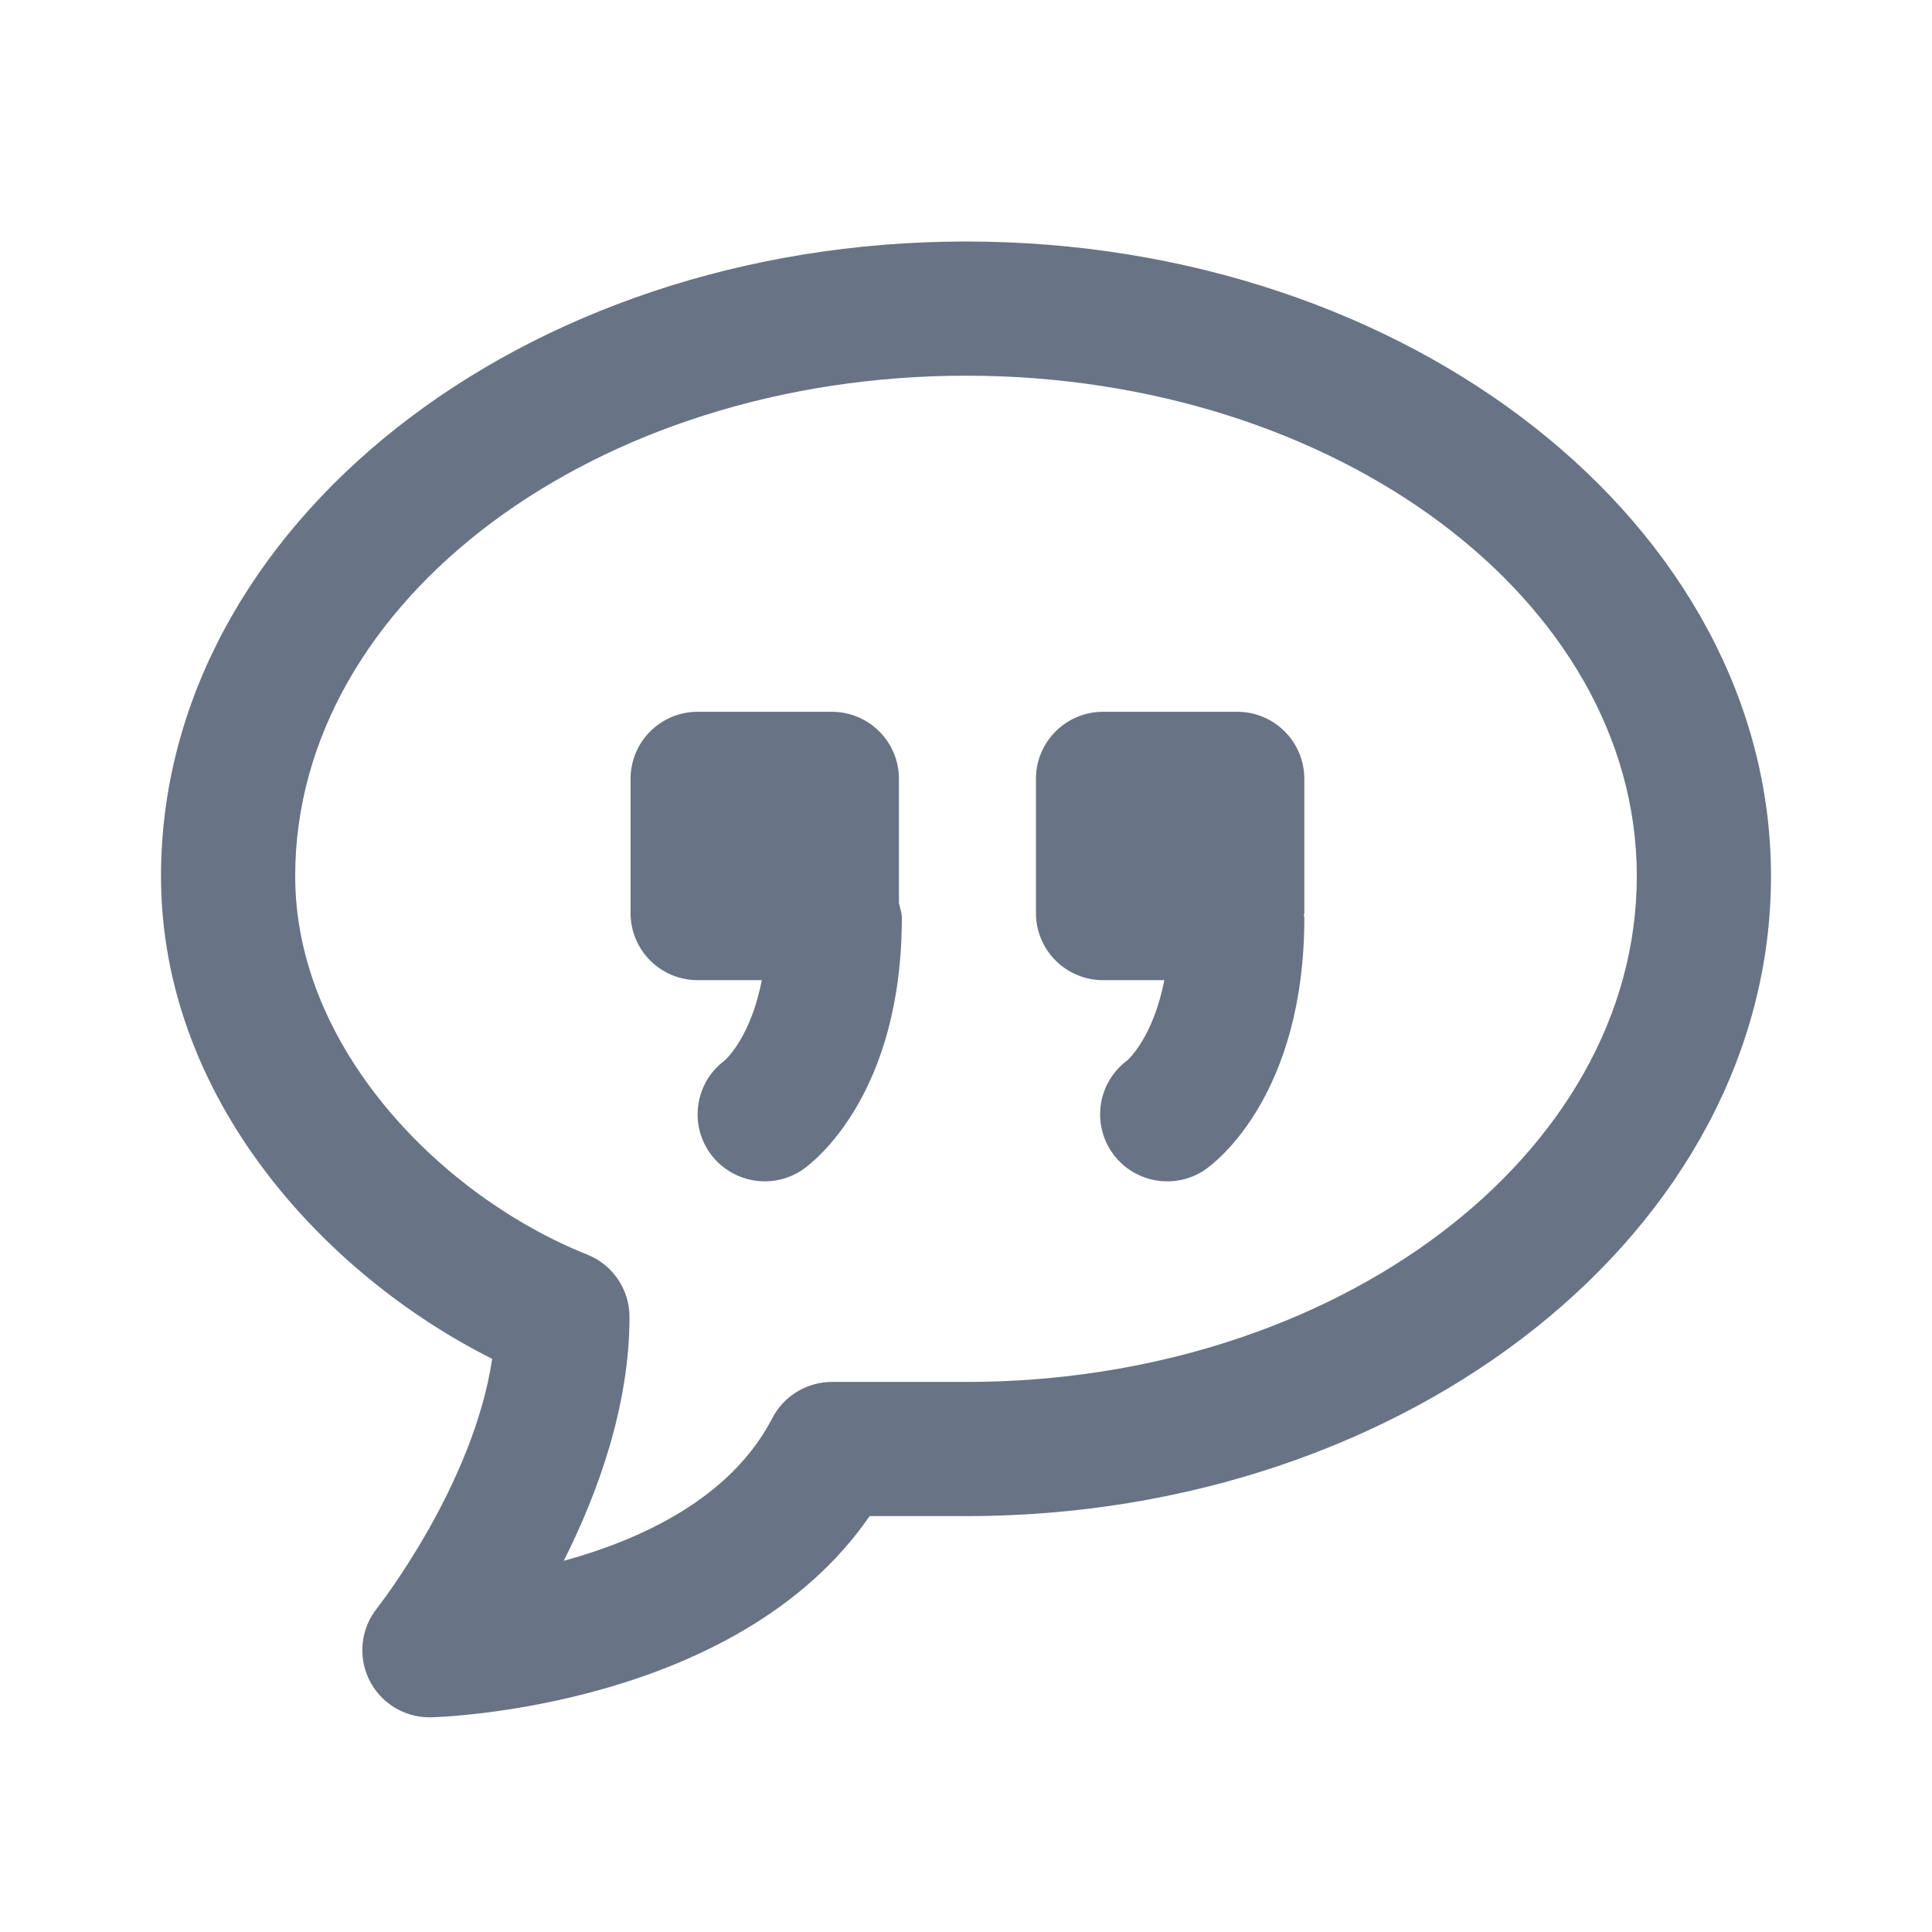
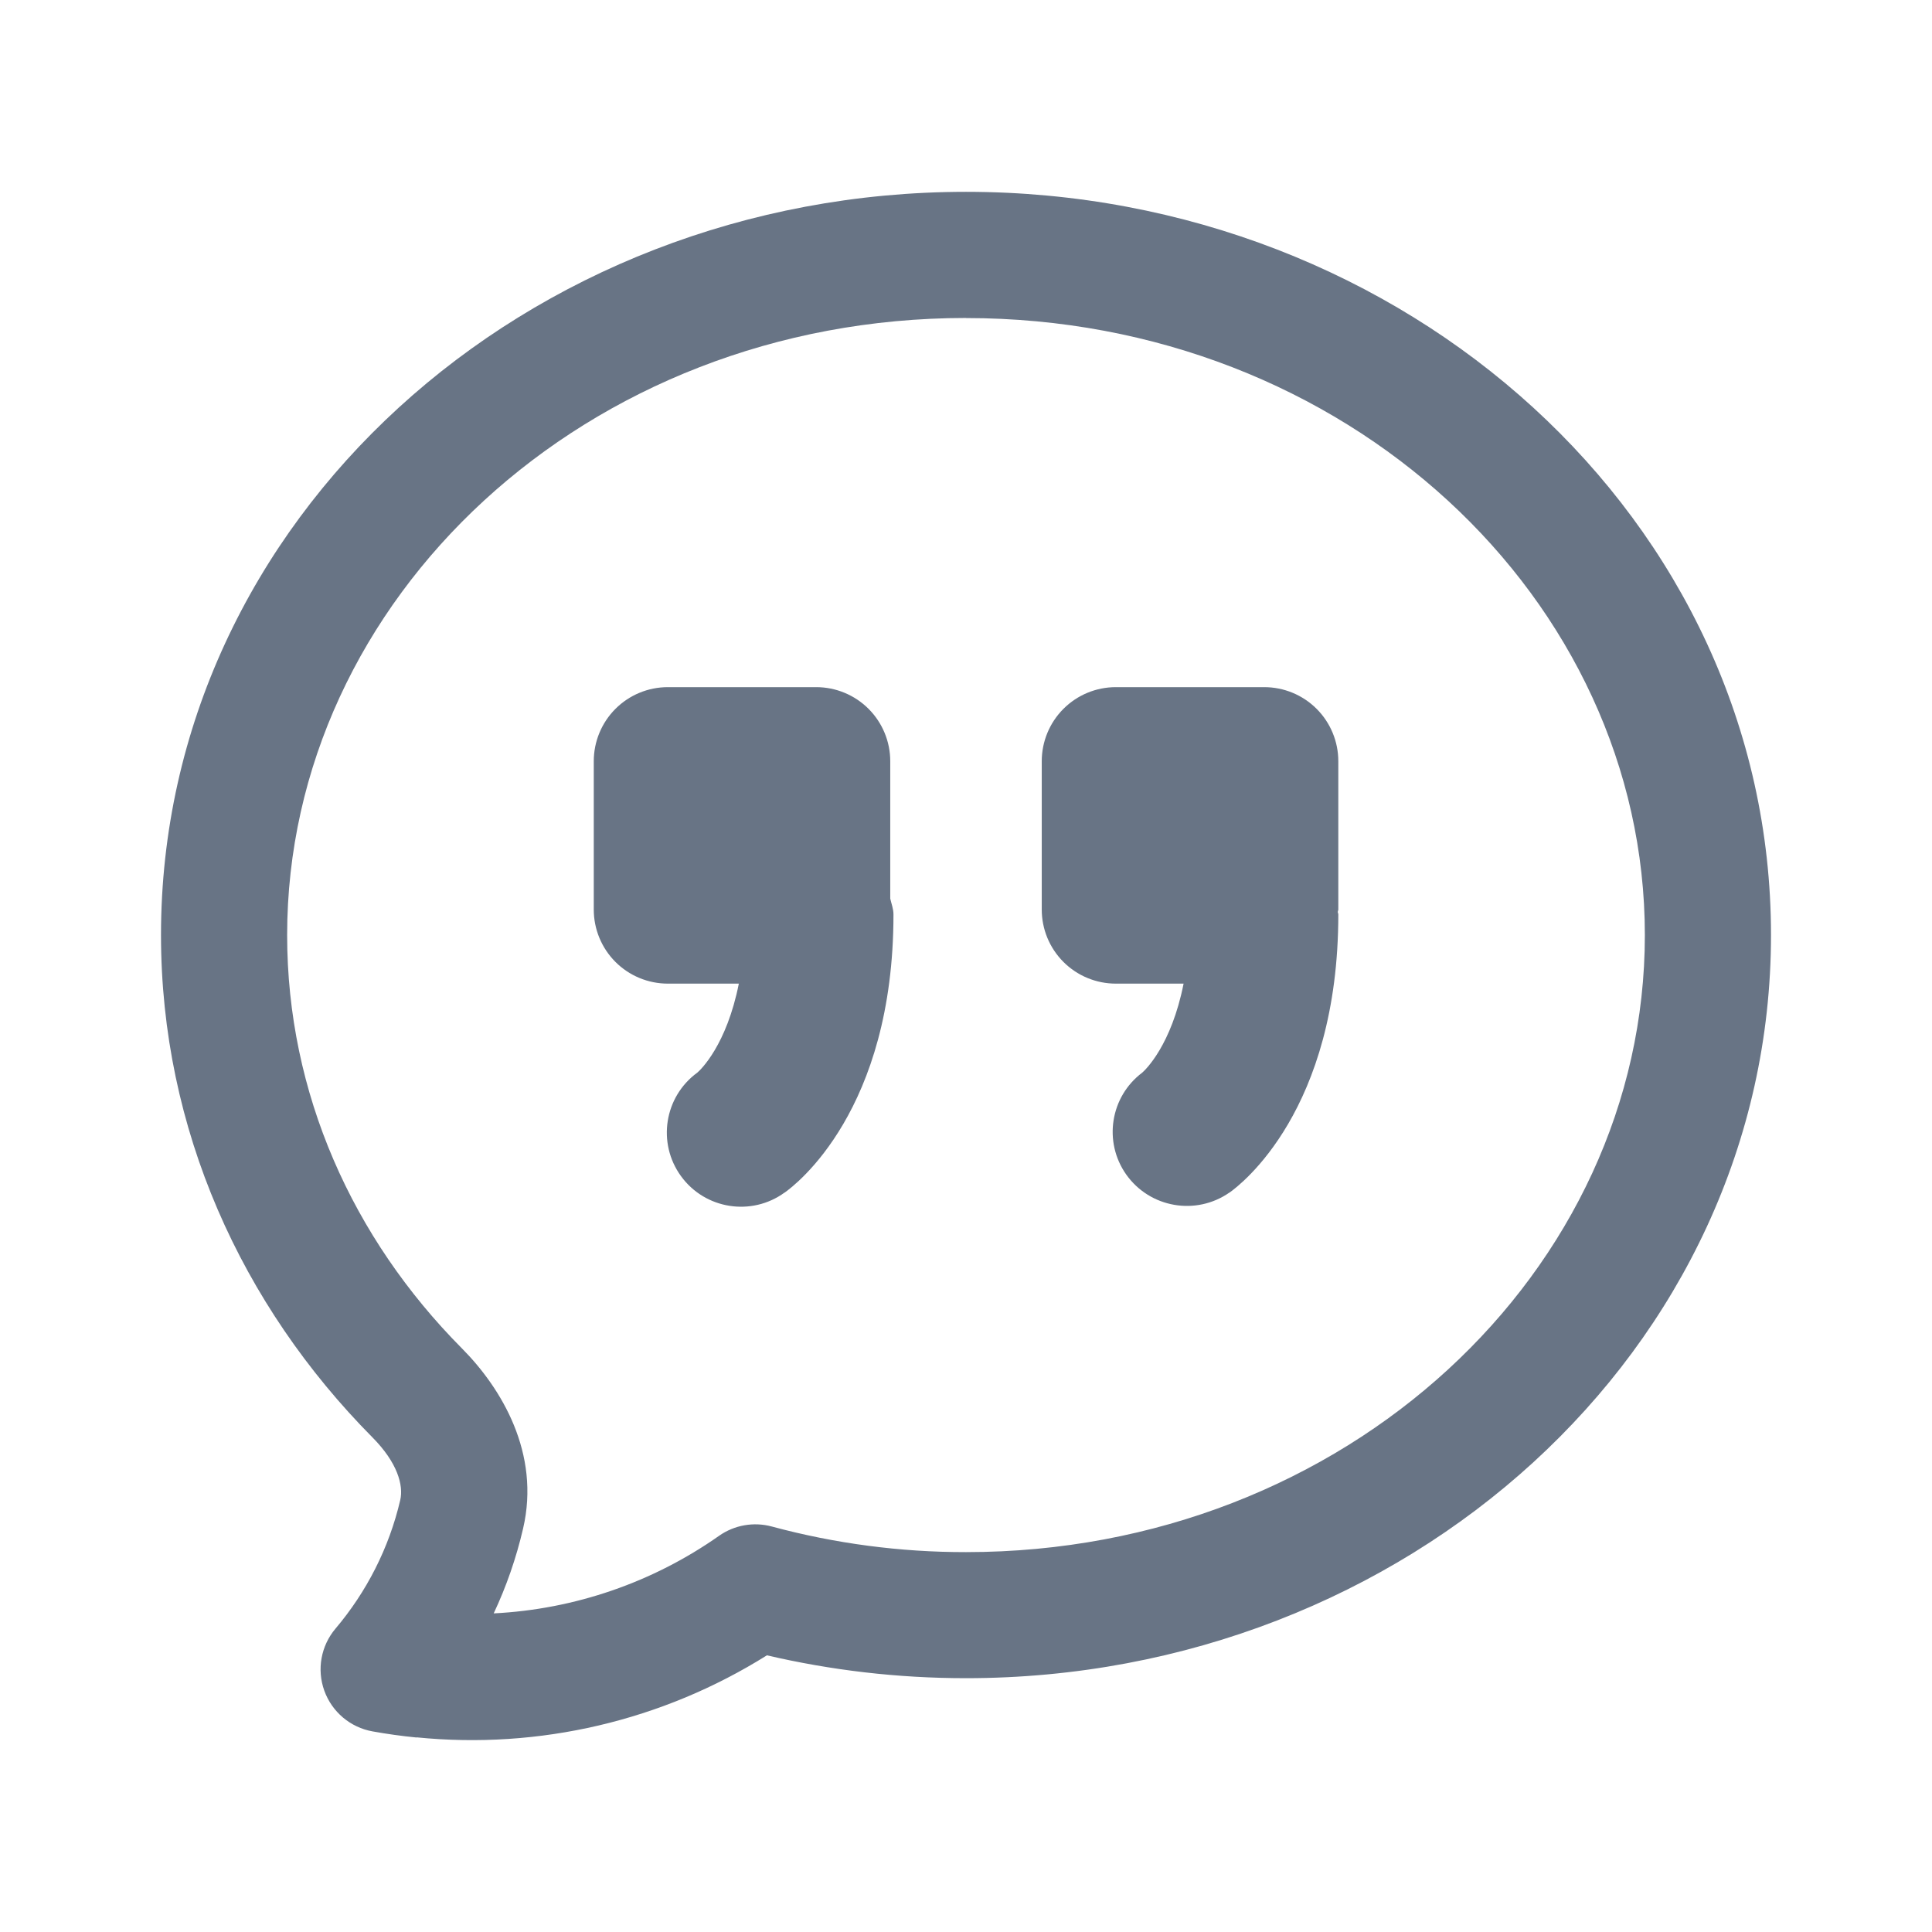
<svg xmlns="http://www.w3.org/2000/svg" fill="none" viewBox="0 0 24 24">
-   <path fill="#687485" fill-rule="evenodd" d="M12 18.833h-1.197c-1.63 2.37-5.284 2.496-5.448 2.5h-.022a.834.834 0 0 1-.651-1.353c.013-.017 1.197-1.523 1.432-3.1C4.038 15.84 2 13.646 2 10.884 2 6.537 6.486 3 12 3s10 3.537 10 7.884c0 4.383-4.486 7.95-10 7.95Zm0-14.166c-4.595 0-8.333 2.789-8.333 6.217 0 2.137 1.825 3.982 3.628 4.701a.833.833 0 0 1 .525.774c0 1.106-.393 2.188-.817 3.03.963-.264 2.076-.777 2.59-1.771a.835.835 0 0 1 .74-.451H12c4.595 0 8.333-2.819 8.333-6.283 0-3.428-3.738-6.217-8.333-6.217Zm2.98 9.857a.836.836 0 0 1-1.162-.202.833.833 0 0 1 .18-1.145c.037-.032.329-.308.466-1.001h-.761a.833.833 0 0 1-.834-.834V9.676c0-.461.373-.834.834-.834h1.666c.461 0 .834.373.834.834v1.666c0 .01-.005.018-.006.028 0 .01.006.018.006.028 0 2.202-1.098 3.038-1.224 3.126Zm-5 0a.837.837 0 0 1-1.162-.202.833.833 0 0 1 .18-1.145c.037-.032.329-.308.466-1.001h-.797a.833.833 0 0 1-.834-.834V9.676c0-.461.373-.834.834-.834h1.666c.461 0 .834.373.834.834v1.544c.013.06.036.115.036.178 0 2.202-1.098 3.038-1.224 3.126Z" clip-rule="evenodd" />
+   <path fill="#687485" fill-rule="evenodd" d="M12 3.95c-4.723 0-8.433 3.495-8.433 7.666 0 1.965.813 3.766 2.17 5.133.493.496.979 1.305.761 2.239-.085.367-.208.72-.365 1.054a5.33 5.33 0 0 0 2.8-.964.784.784 0 0 1 .655-.115 9.214 9.214 0 0 0 2.412.318c4.723 0 8.433-3.494 8.433-7.665 0-4.17-3.71-7.665-8.433-7.665ZM5.175 21.584a6.868 6.868 0 0 1-.547-.076.783.783 0 0 1-.46-1.277c.385-.455.665-1 .804-1.597.042-.181-.033-.464-.347-.78C3.003 16.217 2 14.028 2 11.615c0-5.161 4.542-9.232 10-9.232 5.457 0 10 4.07 10 9.232 0 5.161-4.543 9.232-10 9.232-.852 0-1.68-.099-2.473-.284a6.899 6.899 0 0 1-4.352 1.019m10.098-6.768a.924.924 0 0 1-1.283-.224.92.92 0 0 1 .199-1.265c.04-.035.362-.34.514-1.106h-.841a.92.92 0 0 1-.921-.922v-1.84a.92.92 0 0 1 .92-.921h1.842a.92.92 0 0 1 .922.92v1.842c0 .01-.006.02-.007.031.001.01.007.02.007.03 0 2.435-1.213 3.358-1.352 3.456Zm-5.526 0a.92.92 0 0 1-1.084-1.49c.04-.034.363-.34.515-1.105h-.882a.92.92 0 0 1-.92-.922v-1.84a.92.92 0 0 1 .92-.921h1.842a.92.92 0 0 1 .921.92v1.707c.015.066.04.127.04.197 0 2.434-1.213 3.357-1.352 3.455Z" clip-rule="evenodd" />
</svg>
